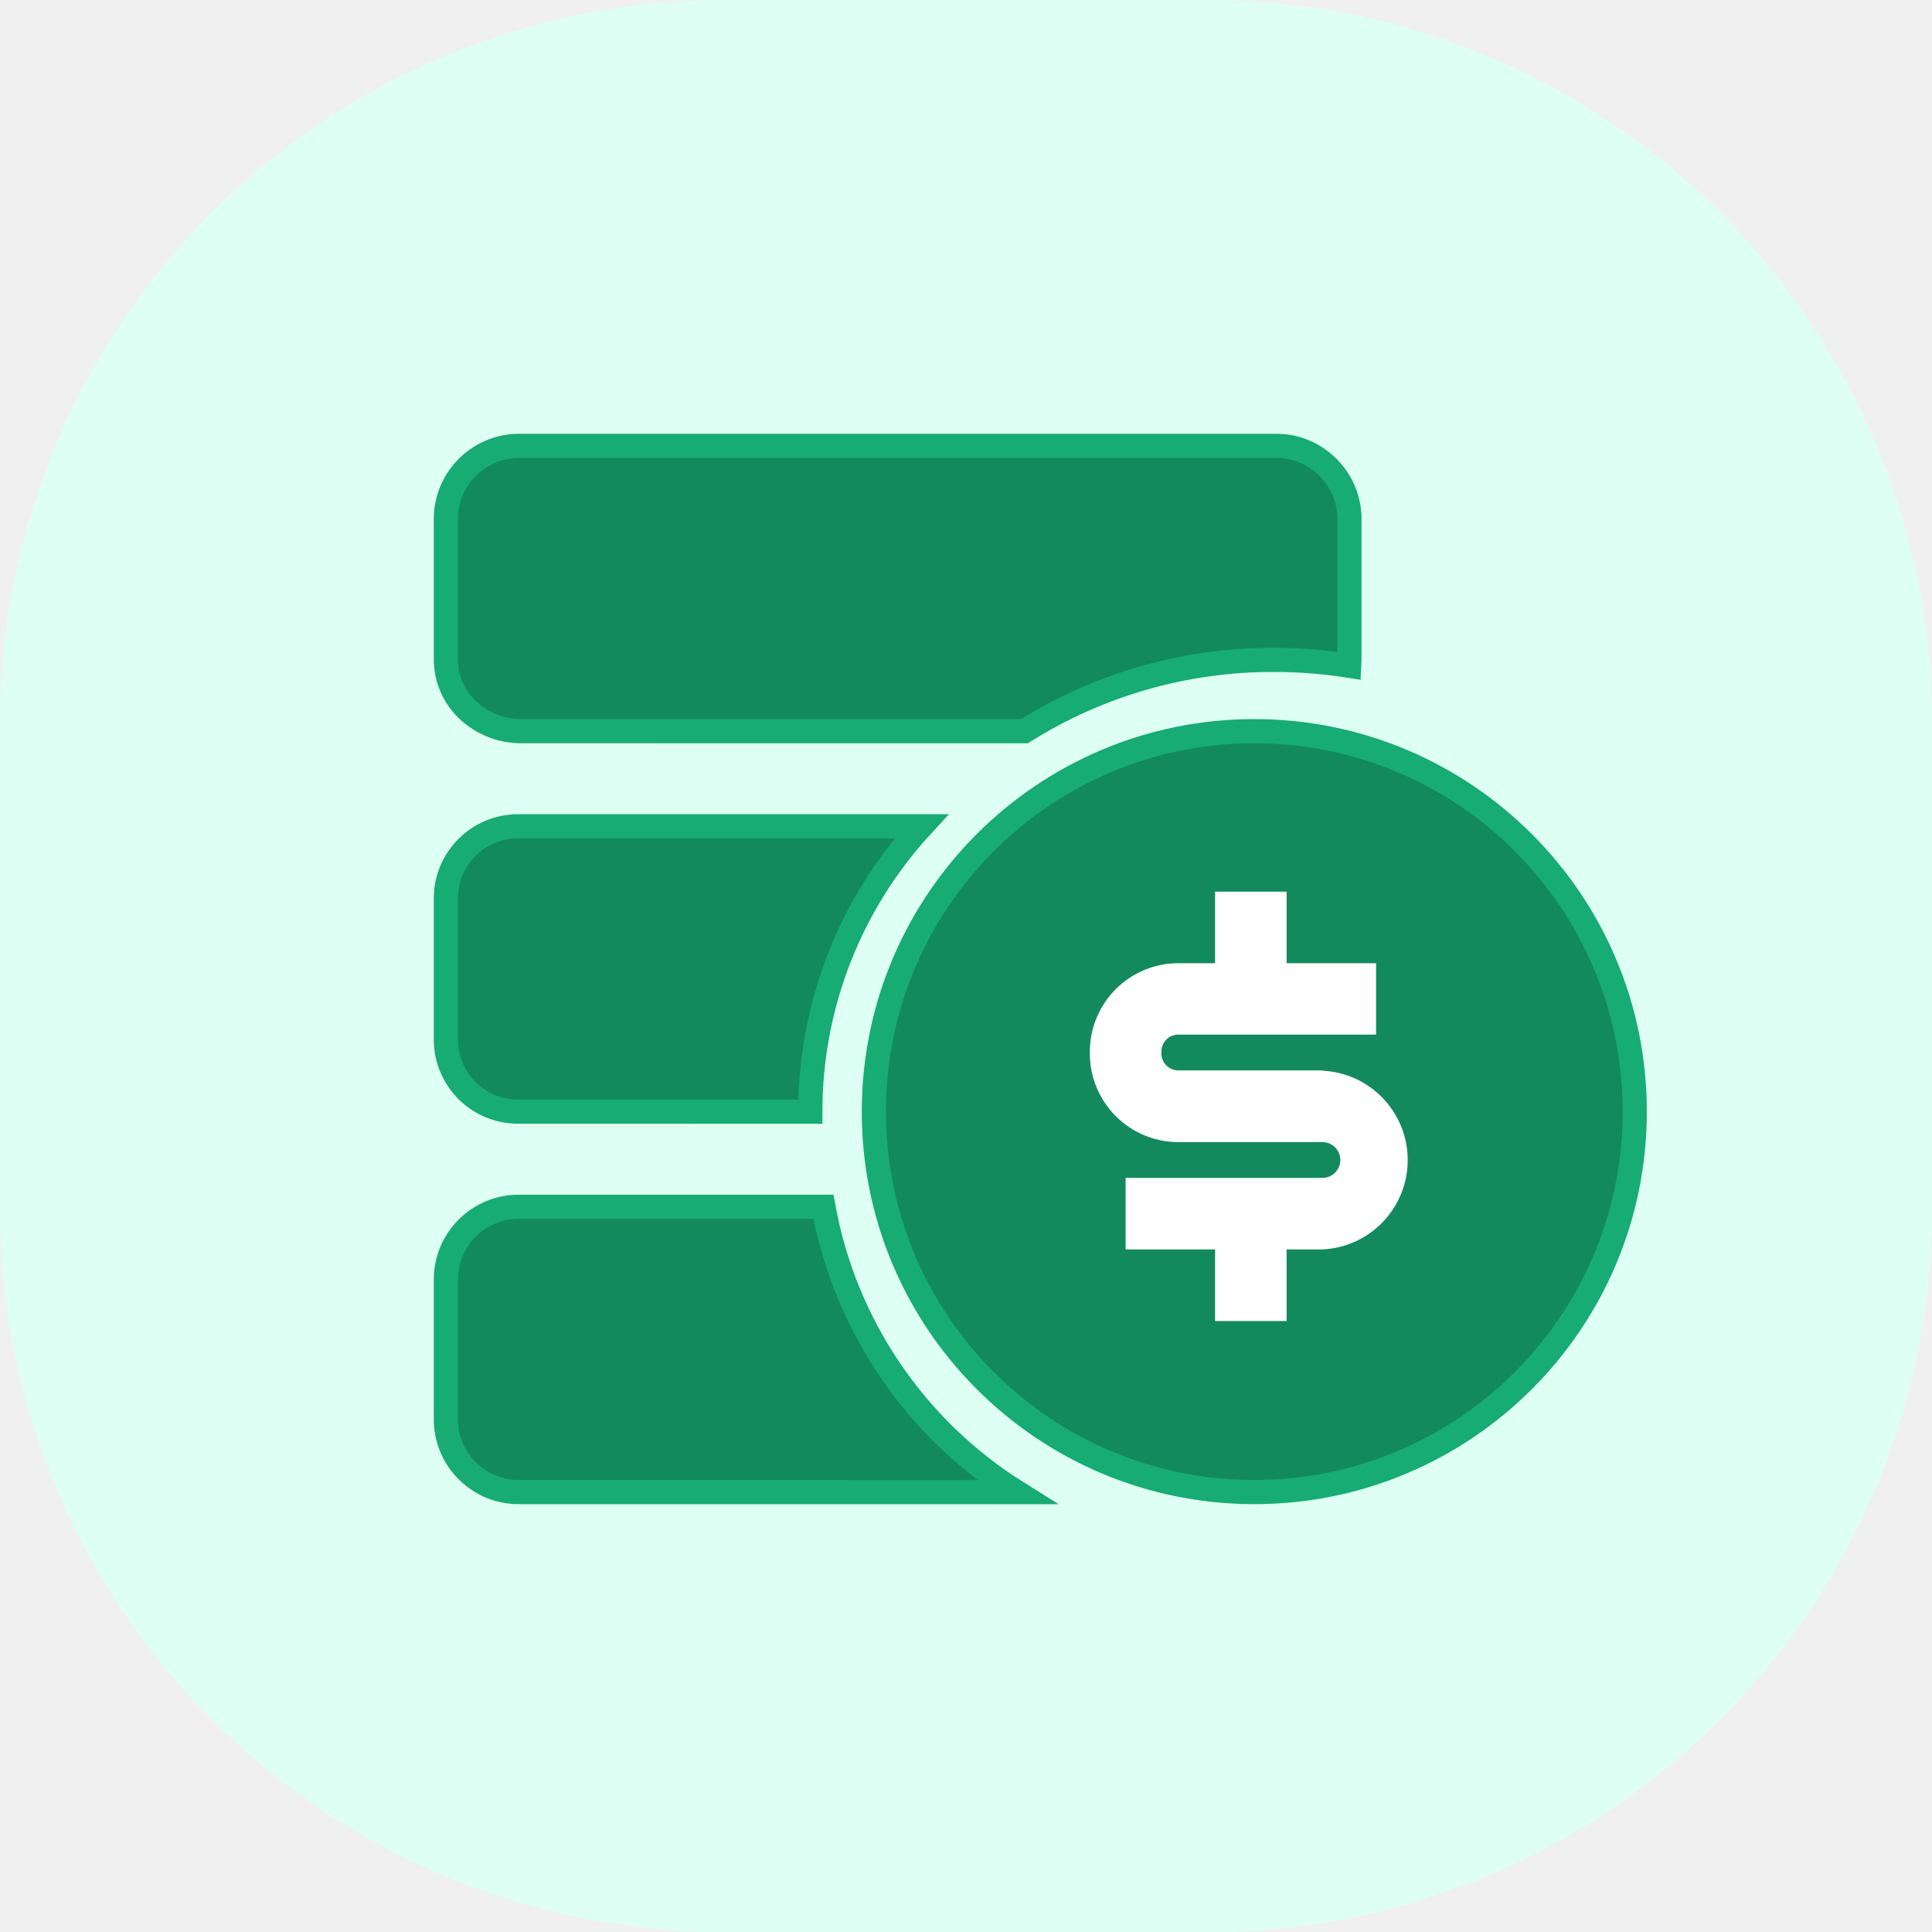
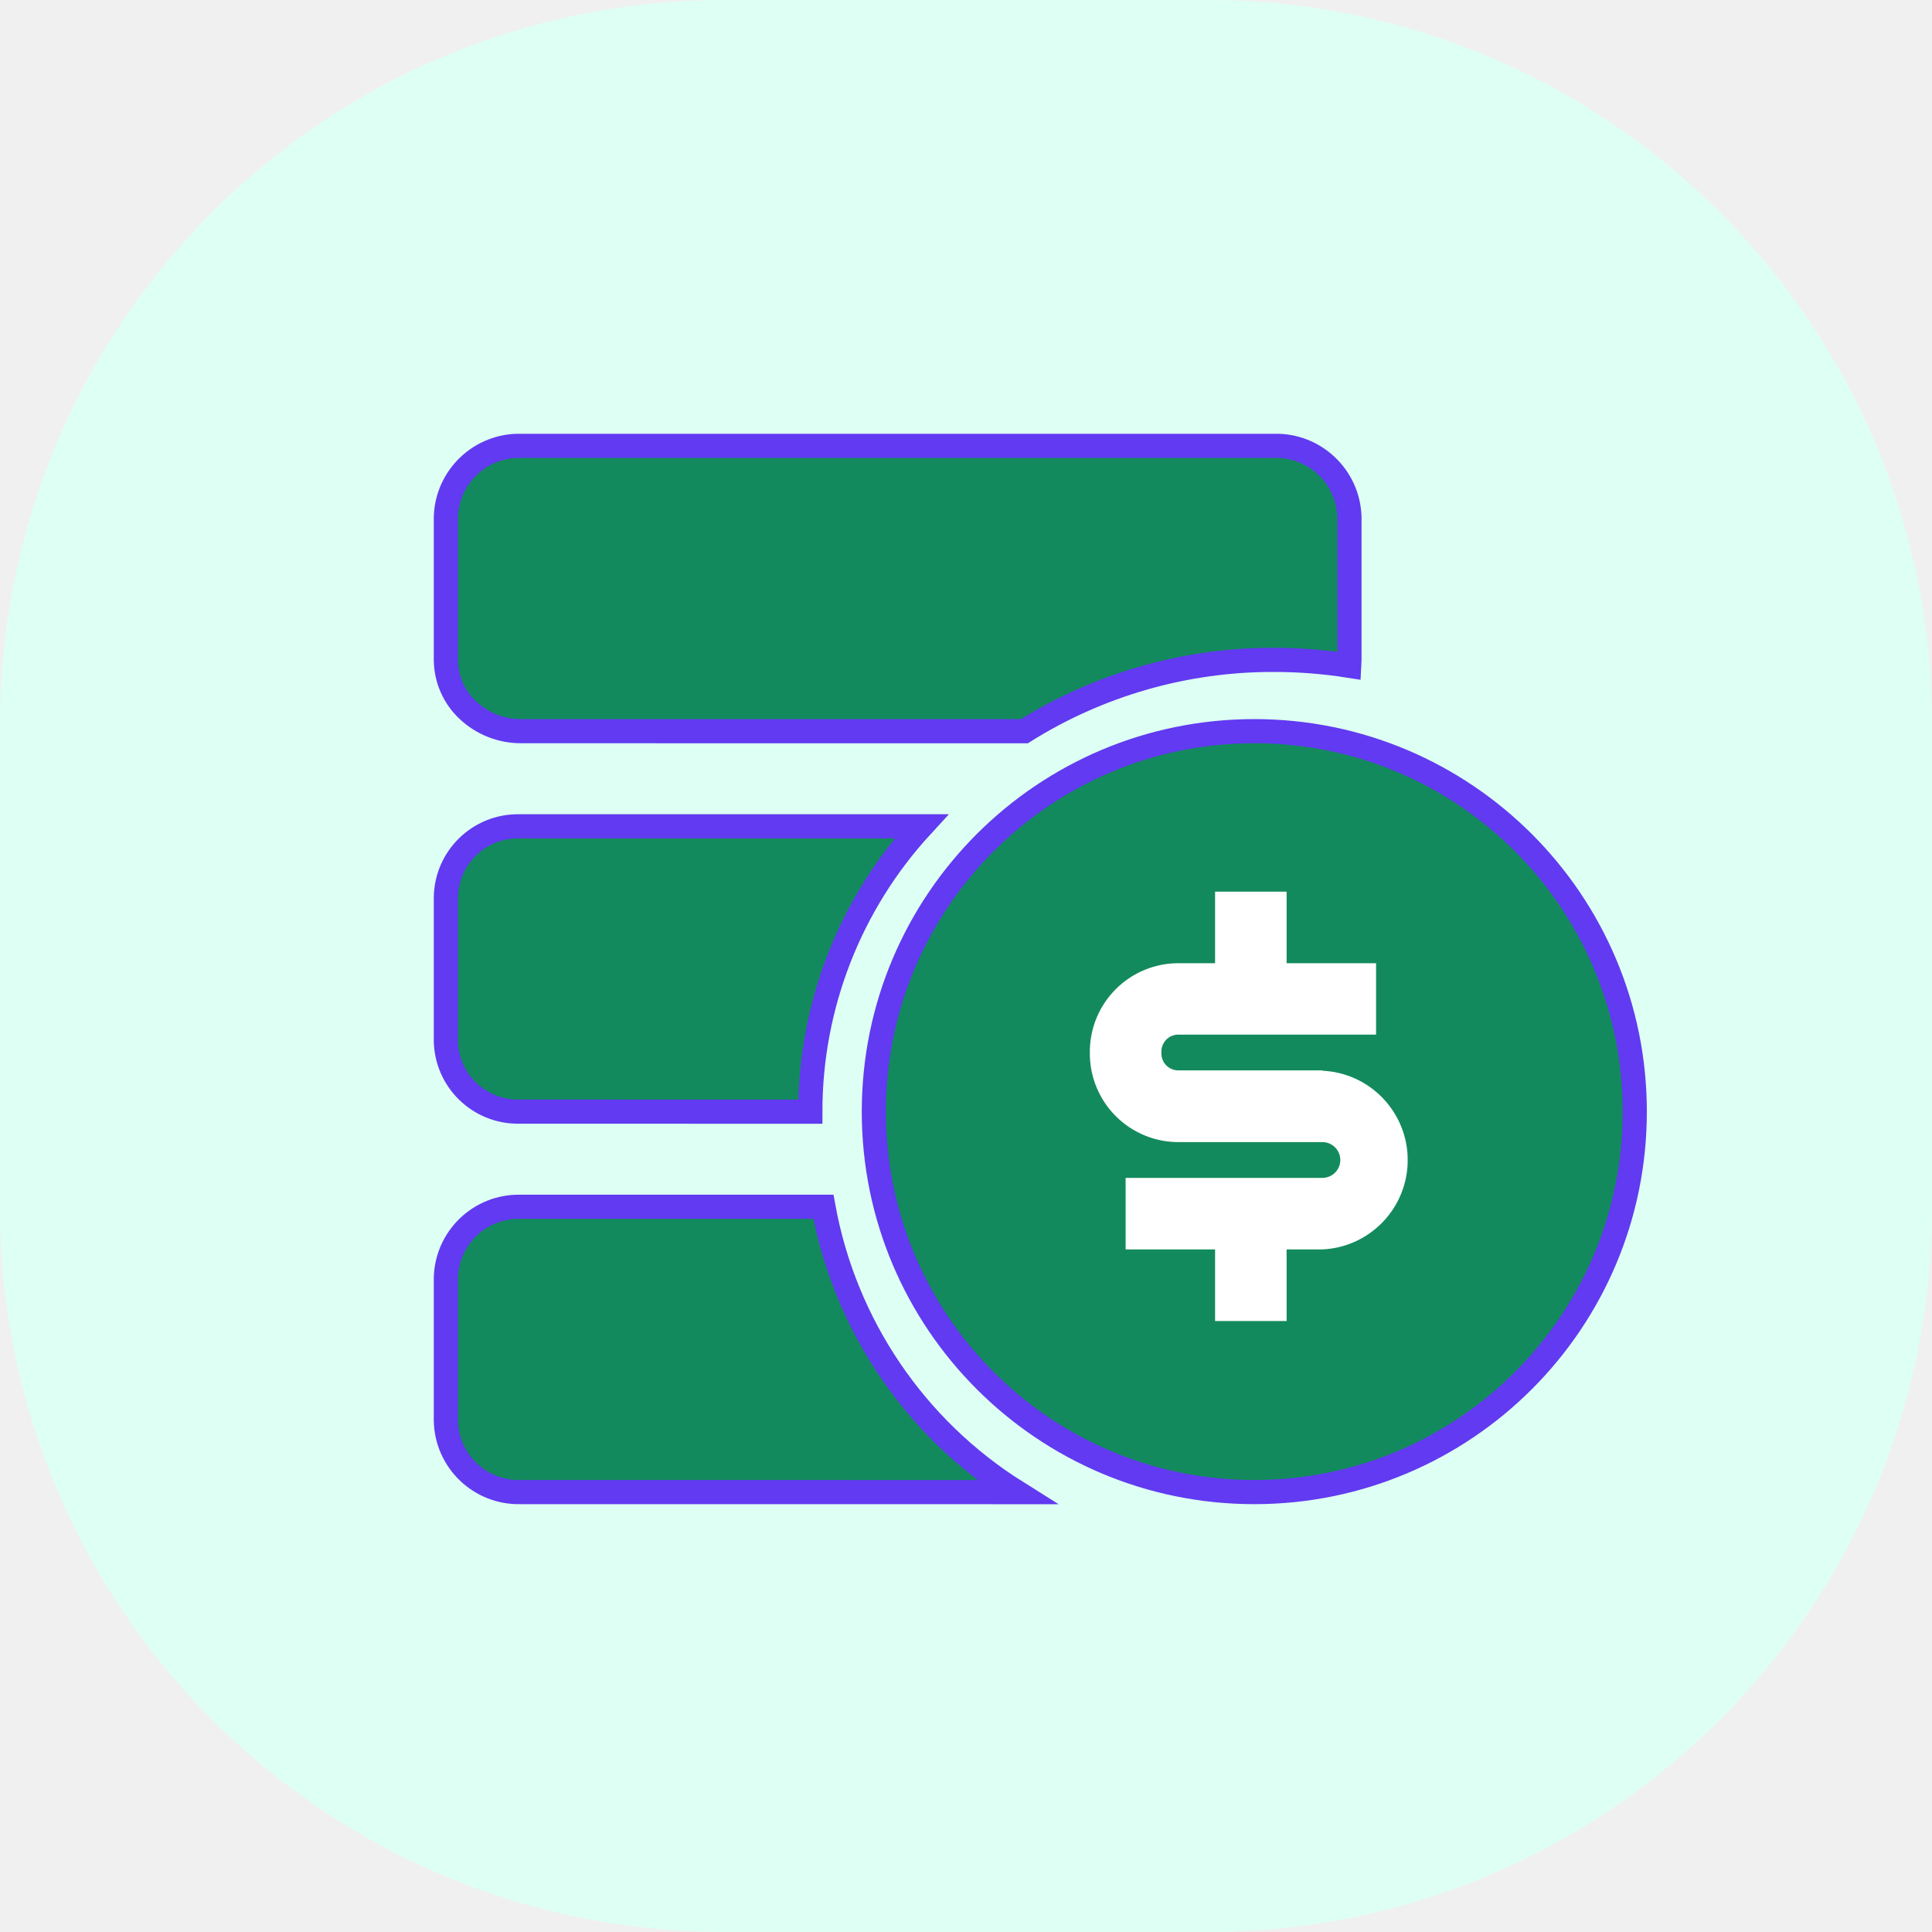
<svg xmlns="http://www.w3.org/2000/svg" width="40" height="40" viewBox="0 0 40 40">
  <defs>
-     <style>.a{fill:#defff3;}.b{fill:#138a5d;stroke:#17ac74;stroke-miterlimit:10;stroke-width:0.5px;}.c{fill:#fff;}</style>
+     <style>.a{fill:#defff3;}.b{fill:#138a5d;stroke:#613af1;stroke-miterlimit:10;stroke-width:0.5px;}.c{fill:#fff;}</style>
  </defs>
  <g transform="translate(-123 -282)">
    <rect class="a" width="40" height="40" rx="15" transform="translate(123 282)" />
    <path class="b" d="M8.861,13.784a7.877,7.877,0,1,1,7.877,7.877A7.877,7.877,0,0,1,8.861,13.784ZM1.538,21.661A1.508,1.508,0,0,1,0,20.184V17.231a1.509,1.509,0,0,1,1.538-1.477H7.817a8.842,8.842,0,0,0,4,5.908Zm-.03-7.877A1.492,1.492,0,0,1,0,12.307V9.354A1.493,1.493,0,0,1,1.508,7.877H9.846a8.728,8.728,0,0,0-2.3,5.908Zm.05-7.877a1.6,1.6,0,0,1-1.1-.433A1.44,1.44,0,0,1,0,4.431V1.477A1.519,1.519,0,0,1,1.559,0h15.59a1.519,1.519,0,0,1,1.559,1.477V4.431l-.006.122a9.956,9.956,0,0,0-1.553-.122,9.684,9.684,0,0,0-5.172,1.477Z" transform="translate(132.231 291.231)" />
    <g transform="translate(145.564 300.461)">
      <path class="c" d="M4.815,3.7H1.852a.35.35,0,0,1-.37-.37.35.35,0,0,1,.37-.37H5.926V1.481H4.074V0H2.593V1.481H1.852A1.834,1.834,0,0,0,0,3.333,1.834,1.834,0,0,0,1.852,5.185H4.815a.37.37,0,0,1,0,.741H.741V7.407H2.593V8.889H4.074V7.407h.741a1.852,1.852,0,0,0,0-3.7Z" />
    </g>
  </g>
</svg>
